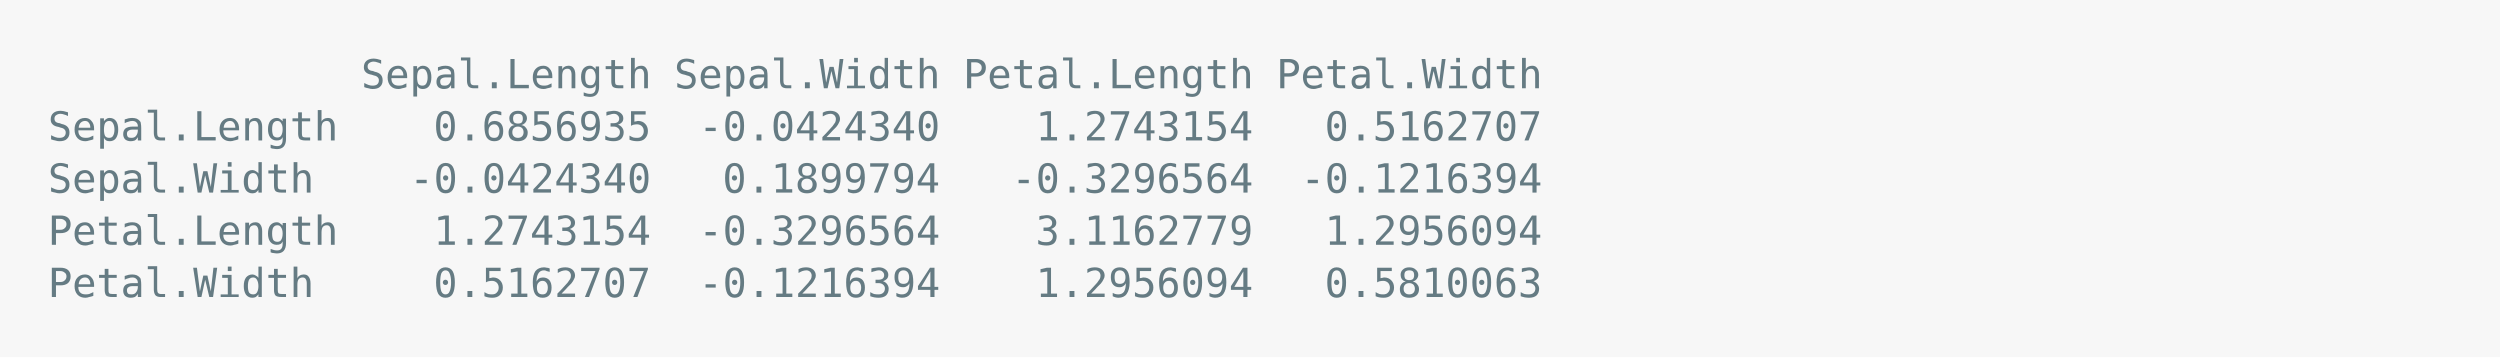
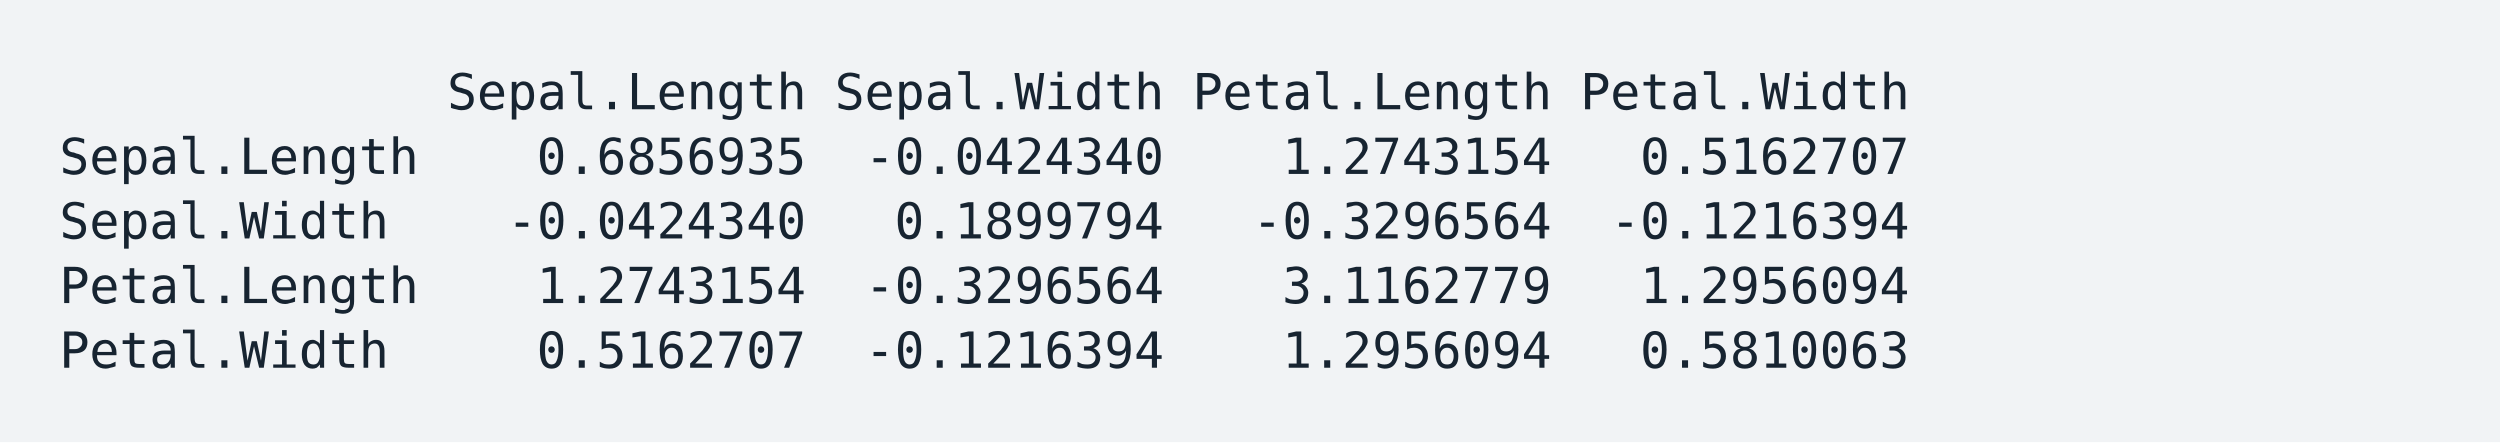
- <svg xmlns="http://www.w3.org/2000/svg" xmlns:xlink="http://www.w3.org/1999/xlink" width="1040" height="148.55">
-   <rect width="1040" height="148.55" rx="0" ry="0" class="a" />
-   <svg height="108.55" viewBox="0 0 100 10.855" width="1000" x="20" y="20">
-     <style>.a{fill:rgb(247,247,247)}.b{font-family:'Fira Code',Monaco,Consolas,Menlo,'Bitstream Vera Sans Mono','Powerline Symbols',monospace}.c{fill:transparent}.d{fill:rgb(101,123,131);white-space:pre}</style>
+ <svg xmlns="http://www.w3.org/2000/svg" xmlns:xlink="http://www.w3.org/1999/xlink" width="840" height="148.55">
+   <rect width="840" height="148.55" rx="0" ry="0" class="a" />
+   <svg height="108.55" viewBox="0 0 80 10.855" width="800" x="20" y="20">
+     <style>.a{fill:rgb(241,243,245)}.b{font-family:'Fira Code',Monaco,Consolas,Menlo,'Bitstream Vera Sans Mono','Powerline Symbols',monospace}.c{fill:transparent}.d{fill:rgb(23,36,49);white-space:pre}</style>
    <g font-family="'Fira Code',Monaco,Consolas,Menlo,'Bitstream Vera Sans Mono','Powerline Symbols',monospace" font-size="1.67" class="b">
      <defs>
        <symbol id="a">
-           <rect height="6" width="100" x="0" y="0" class="c" />
+           <rect height="5" width="80" x="0" y="0" class="c" />
        </symbol>
      </defs>
-       <rect height="10.855" width="100" class="a" />
-       <svg x="0" y="0" width="100">
+       <rect height="10.855" width="80" class="a" />
+       <svg x="0" y="0" width="80">
        <svg x="0">
          <use xlink:href="#a" />
-           <text x="13.026" y="1.67" class="d">Sepal.Length</text>
-           <text x="26.052" y="1.67" class="d">Sepal.Width</text>
-           <text x="38.076" y="1.67" class="d">Petal.Length</text>
-           <text x="51.102" y="1.67" class="d">Petal.Width</text>
-           <text x="0" y="3.841" class="d">Sepal.Length</text>
-           <text x="16.032" y="3.841" class="d">0.6856935</text>
-           <text x="27.054" y="3.841" class="d">-0.0424340</text>
-           <text x="41.082" y="3.841" class="d">1.2743154</text>
-           <text x="53.106" y="3.841" class="d">0.5162707</text>
-           <text x="0" y="6.012" class="d">Sepal.Width</text>
-           <text x="15.03" y="6.012" class="d">-0.0424340</text>
-           <text x="28.056" y="6.012" class="d">0.1899794</text>
-           <text x="40.08" y="6.012" class="d">-0.3296564</text>
-           <text x="52.104" y="6.012" class="d">-0.1216394</text>
-           <text x="0" y="8.183" class="d">Petal.Length</text>
-           <text x="16.032" y="8.183" class="d">1.2743154</text>
-           <text x="27.054" y="8.183" class="d">-0.3296564</text>
-           <text x="41.082" y="8.183" class="d">3.1162779</text>
-           <text x="53.106" y="8.183" class="d">1.2956094</text>
-           <text x="0" y="10.354" class="d">Petal.Width</text>
-           <text x="16.032" y="10.354" class="d">0.5162707</text>
-           <text x="27.054" y="10.354" class="d">-0.1216394</text>
-           <text x="41.082" y="10.354" class="d">1.2956094</text>
-           <text x="53.106" y="10.354" class="d">0.5810063</text>
+           <text font-size="1.67" x="13.026" y="1.67" class="d">Sepal.Length</text>
+           <text font-size="1.67" x="26.052" y="1.67" class="d">Sepal.Width</text>
+           <text font-size="1.67" x="38.076" y="1.67" class="d">Petal.Length</text>
+           <text font-size="1.67" x="51.102" y="1.67" class="d">Petal.Width</text>
+           <text font-size="1.67" x="0" y="3.841" class="d">Sepal.Length</text>
+           <text font-size="1.67" x="16.032" y="3.841" class="d">0.6856935</text>
+           <text font-size="1.67" x="27.054" y="3.841" class="d">-0.0424340</text>
+           <text font-size="1.67" x="41.082" y="3.841" class="d">1.2743154</text>
+           <text font-size="1.67" x="53.106" y="3.841" class="d">0.5162707</text>
+           <text font-size="1.67" x="0" y="6.012" class="d">Sepal.Width</text>
+           <text font-size="1.67" x="15.03" y="6.012" class="d">-0.0424340</text>
+           <text font-size="1.67" x="28.056" y="6.012" class="d">0.1899794</text>
+           <text font-size="1.67" x="40.08" y="6.012" class="d">-0.3296564</text>
+           <text font-size="1.67" x="52.104" y="6.012" class="d">-0.1216394</text>
+           <text font-size="1.67" x="0" y="8.183" class="d">Petal.Length</text>
+           <text font-size="1.67" x="16.032" y="8.183" class="d">1.2743154</text>
+           <text font-size="1.67" x="27.054" y="8.183" class="d">-0.3296564</text>
+           <text font-size="1.67" x="41.082" y="8.183" class="d">3.1162779</text>
+           <text font-size="1.67" x="53.106" y="8.183" class="d">1.2956094</text>
+           <text font-size="1.67" x="0" y="10.354" class="d">Petal.Width</text>
+           <text font-size="1.67" x="16.032" y="10.354" class="d">0.5162707</text>
+           <text font-size="1.67" x="27.054" y="10.354" class="d">-0.1216394</text>
+           <text font-size="1.67" x="41.082" y="10.354" class="d">1.2956094</text>
+           <text font-size="1.67" x="53.106" y="10.354" class="d">0.5810063</text>
        </svg>
      </svg>
    </g>
  </svg>
</svg>
